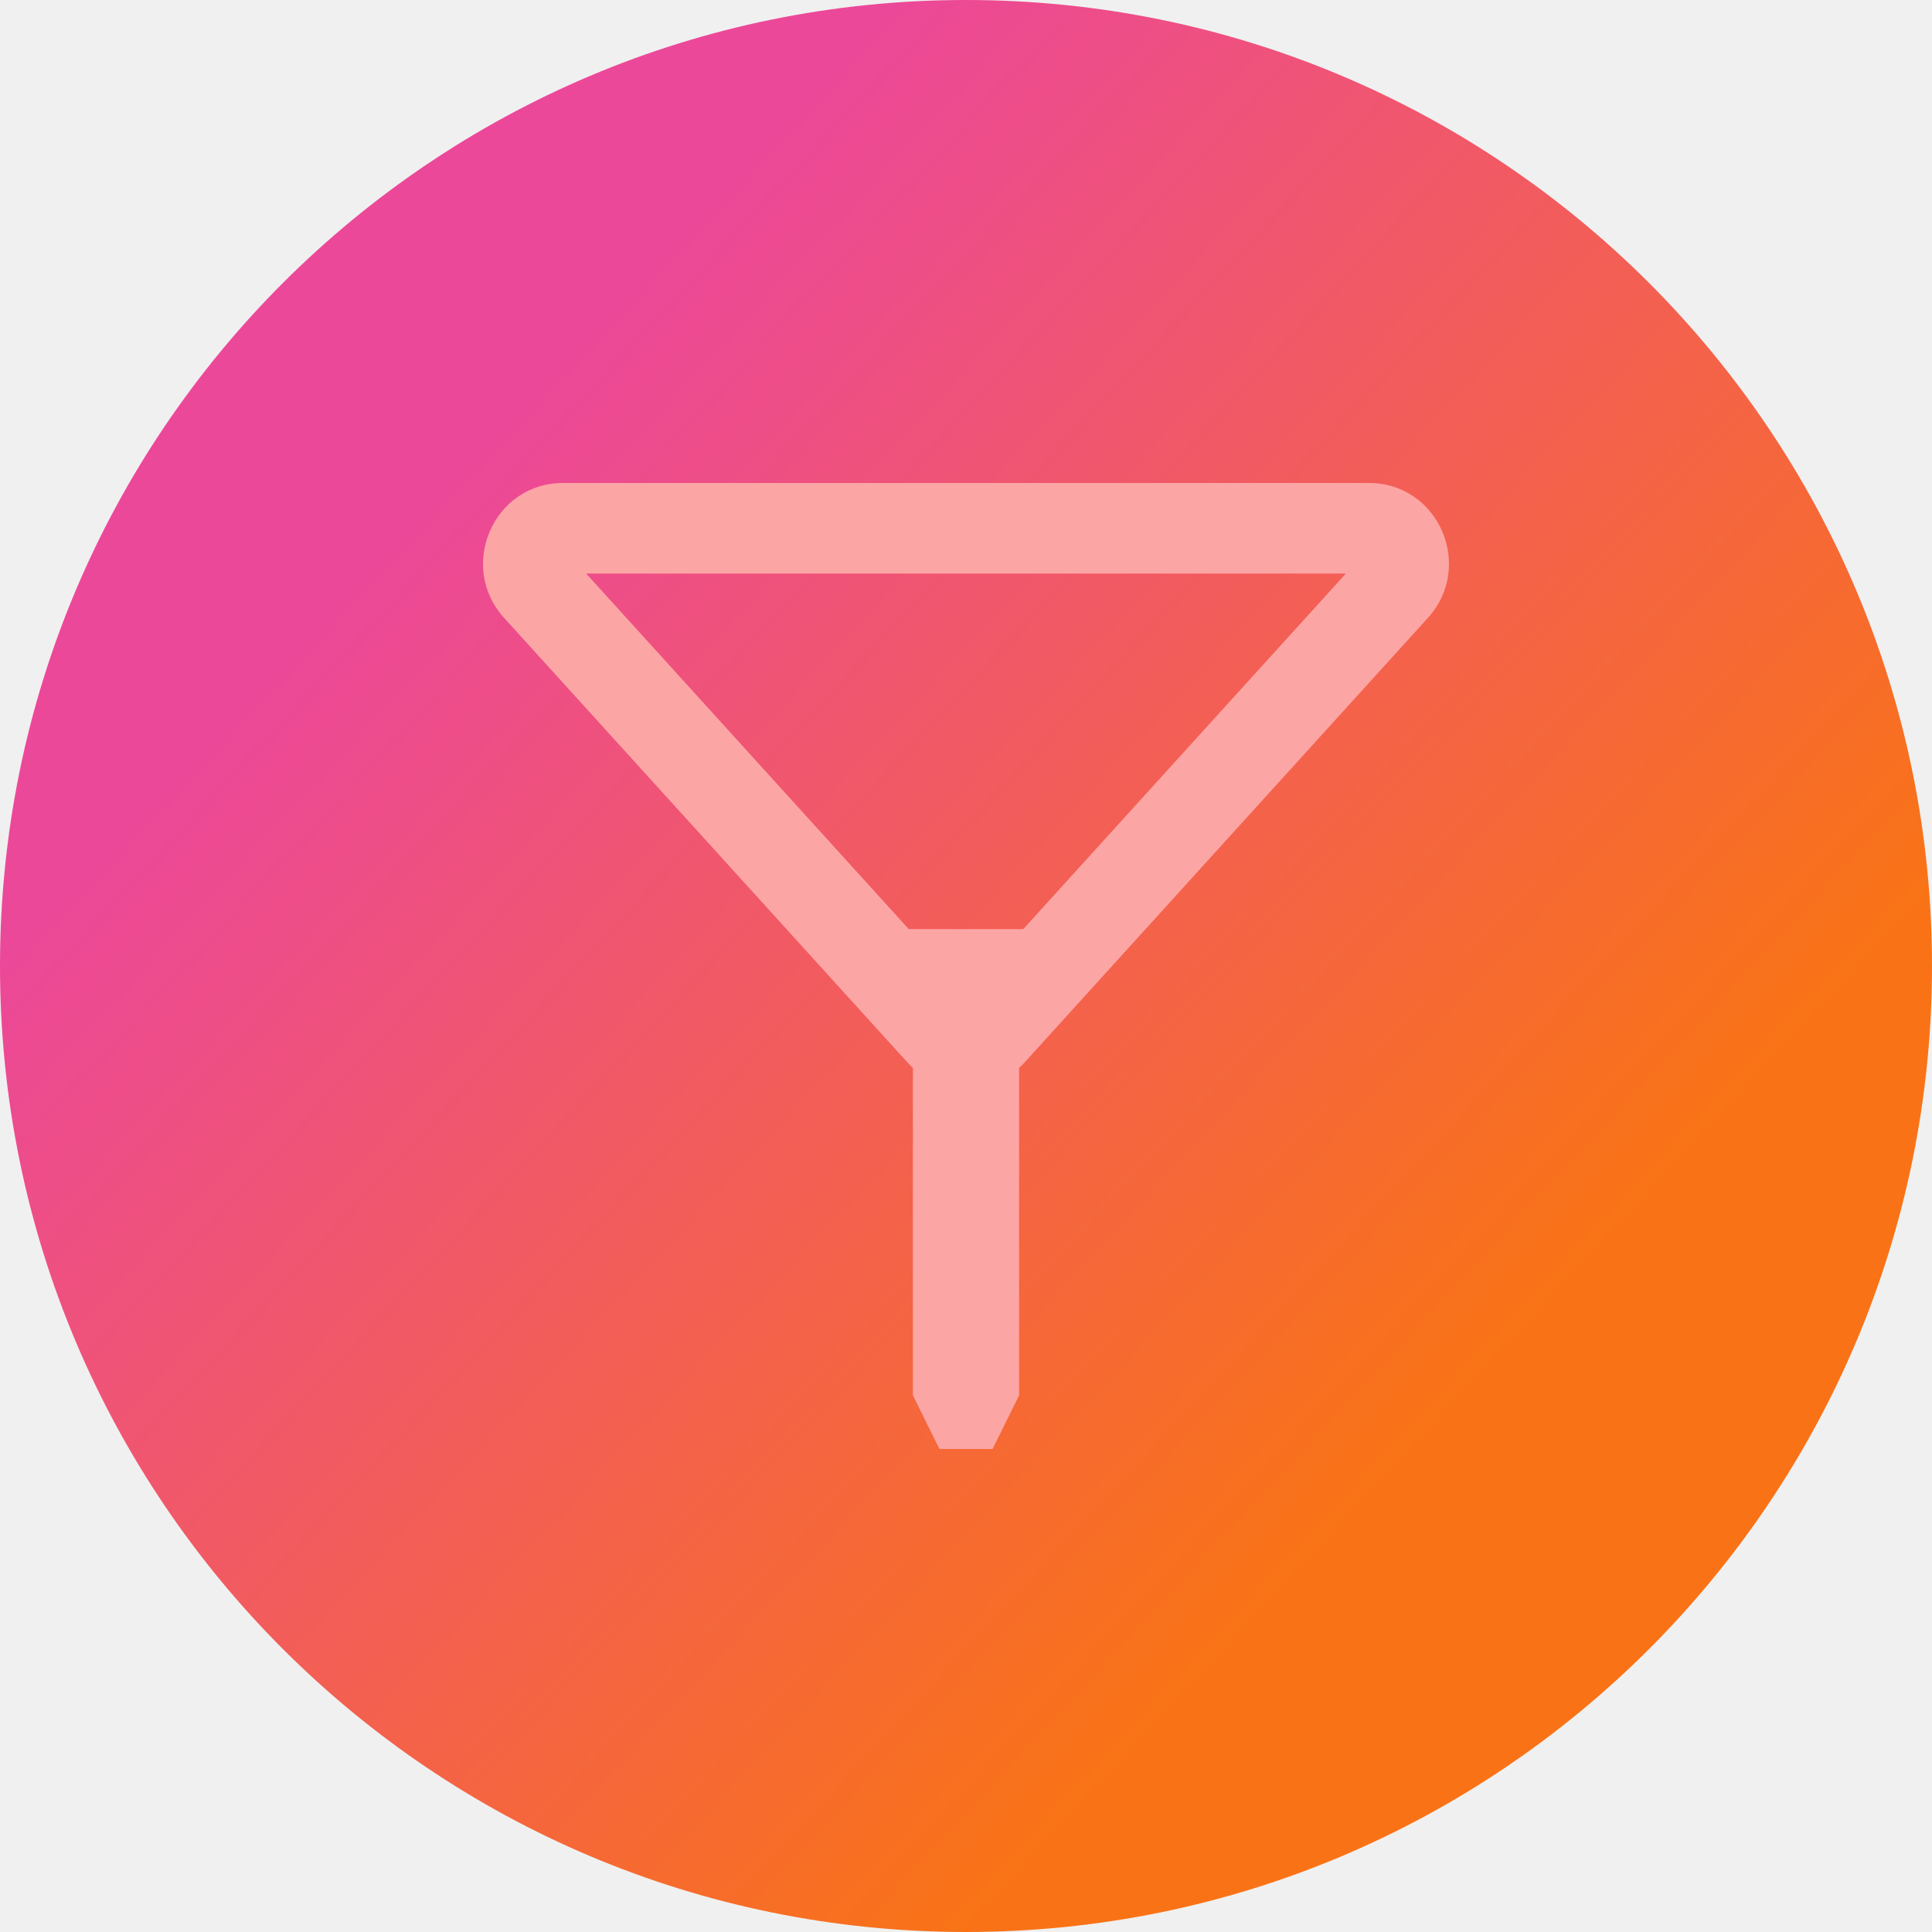
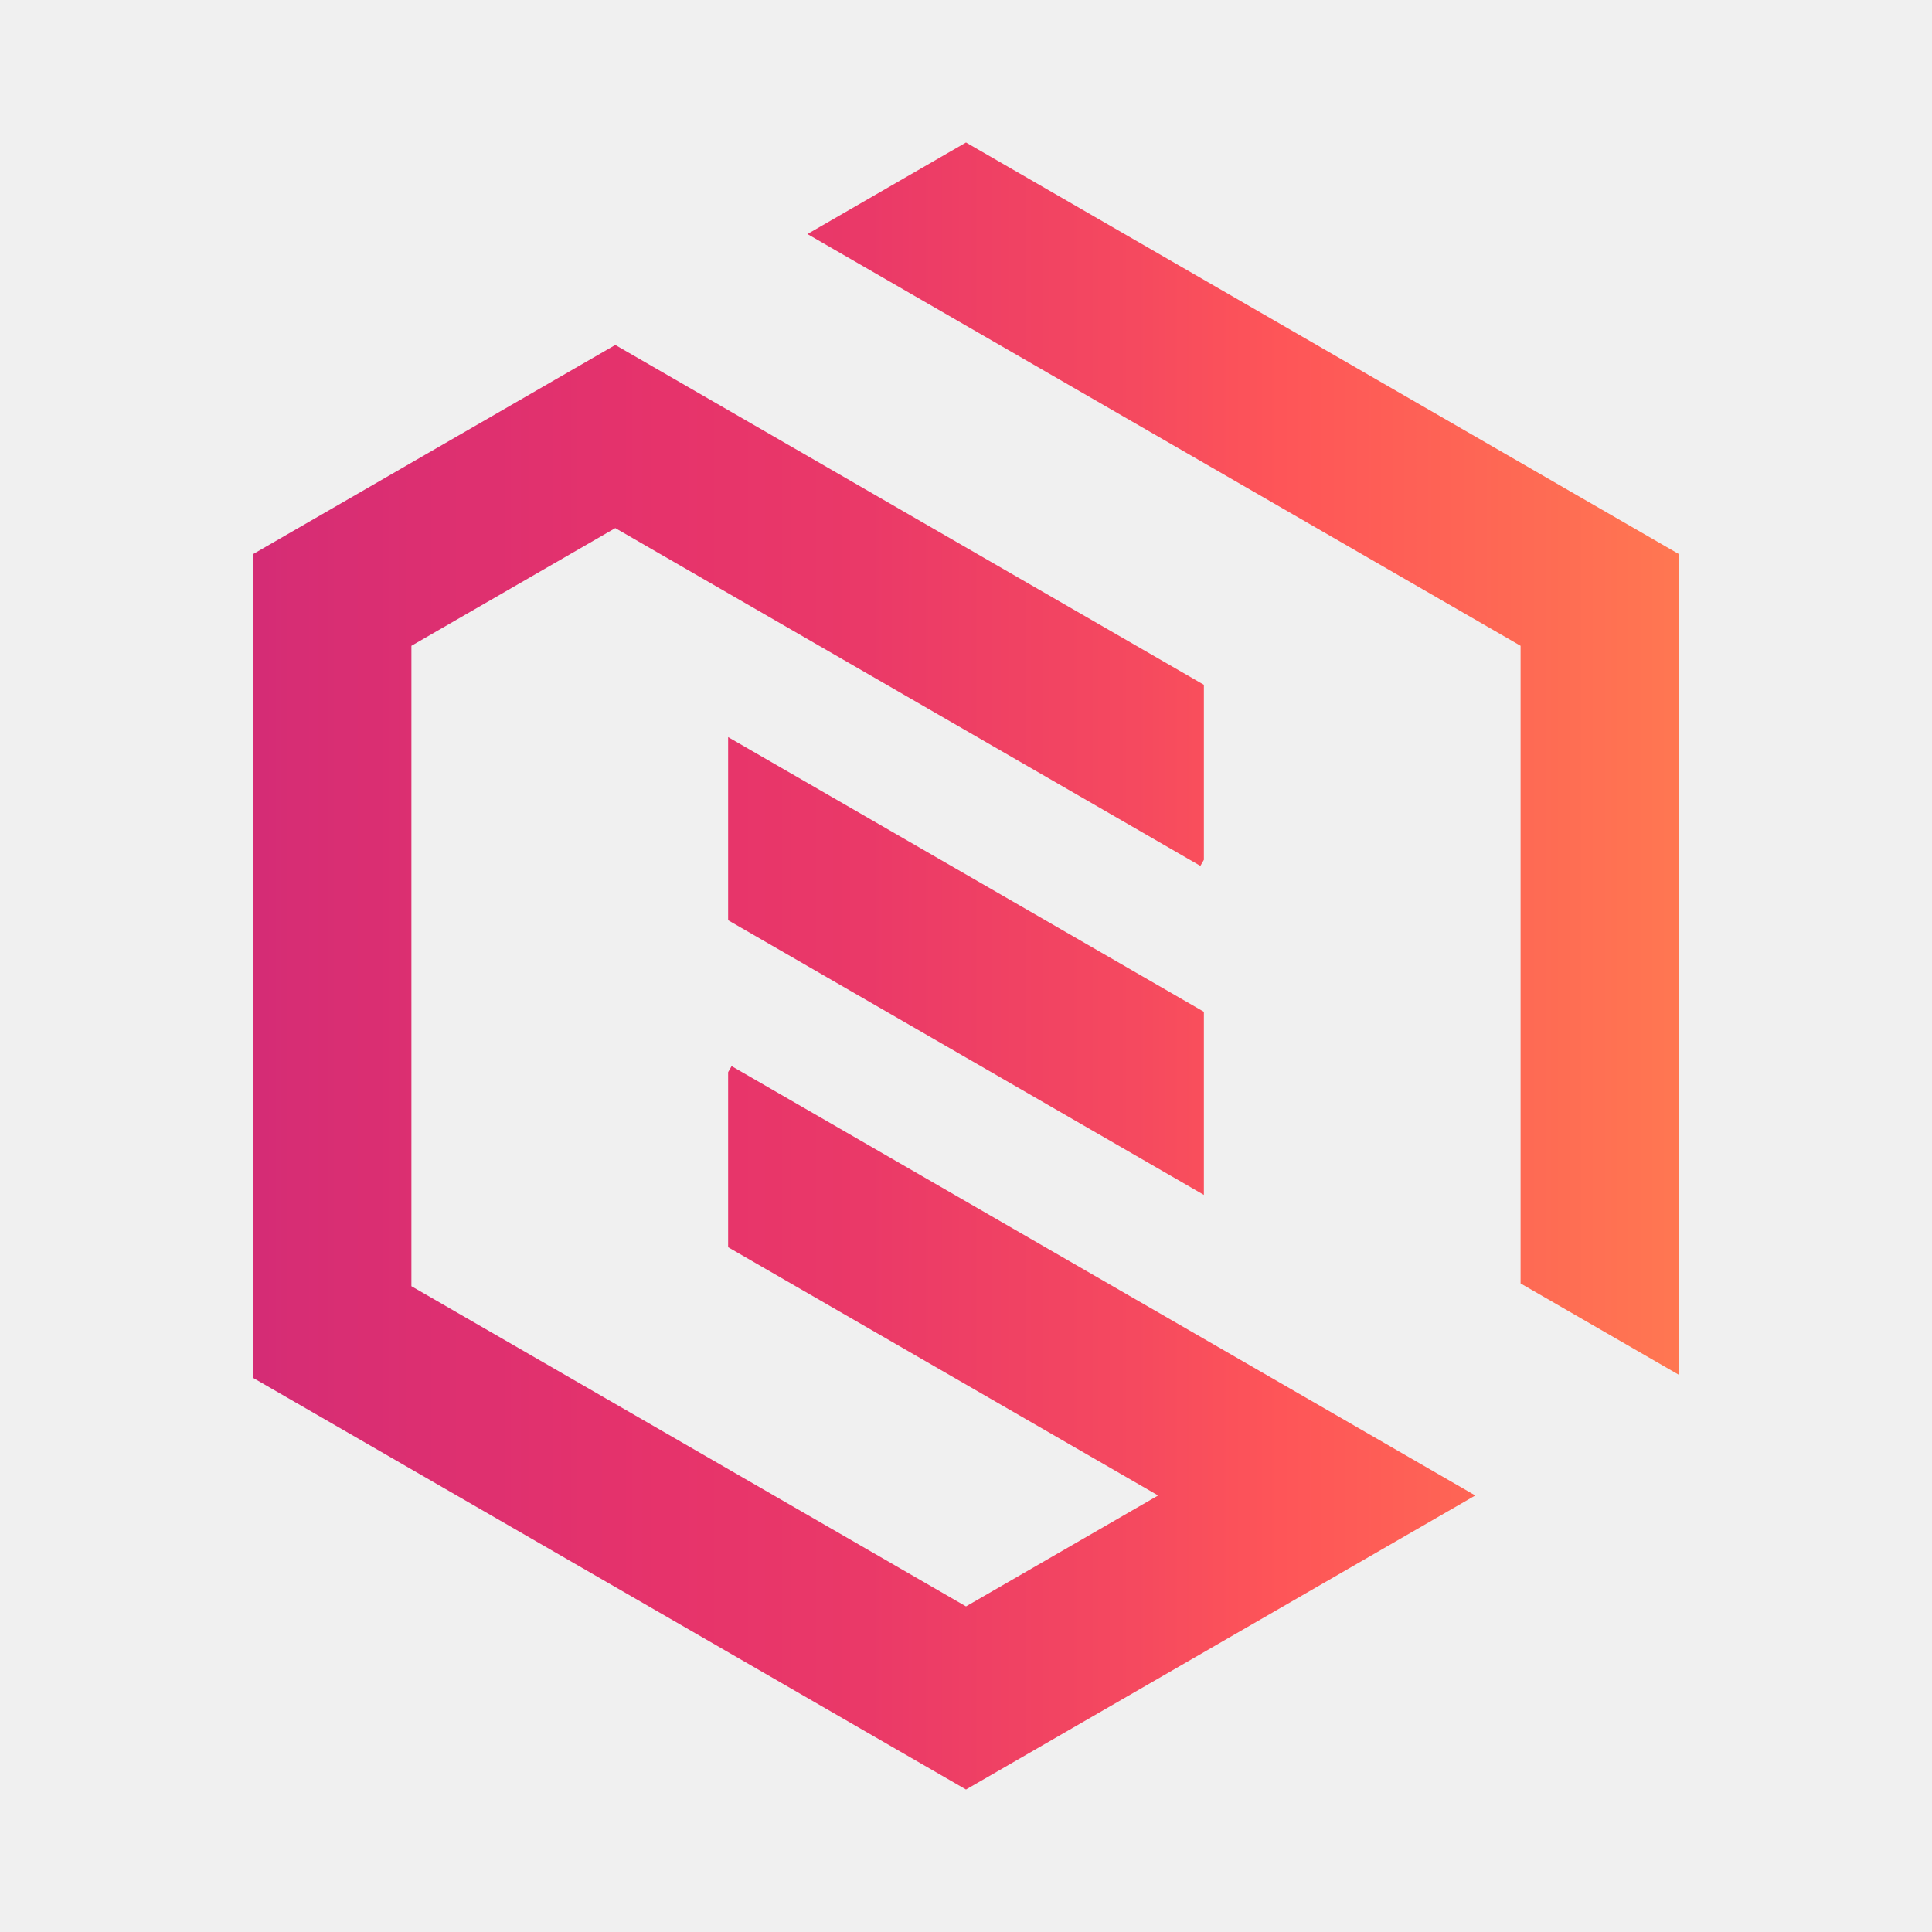
- <svg xmlns="http://www.w3.org/2000/svg" width="1024" height="1024" viewBox="0 0 1024 1024" fill="none">
-   <circle cx="512" cy="512" r="512" fill="url(#paint0_linear)" />
-   <mask id="path-2-inside-1" fill="white">
-     <path d="M543.13 563.022C526.393 581.47 497.607 581.47 480.87 563.022L267.183 327.498C242.354 300.131 261.569 256 298.313 256L725.687 256C762.431 256 781.646 300.131 756.817 327.498L543.13 563.022Z" />
-     <path d="M526.076 768H497.923L483.846 739.556V540.444H540.152V739.556L526.076 768Z" />
-   </mask>
-   <path d="M725.687 256L725.687 304L725.687 256ZM756.817 327.498L792.366 359.751L792.366 359.751L756.817 327.498ZM267.183 327.498L231.634 359.751L231.634 359.751L267.183 327.498ZM298.313 256L298.313 208L298.313 256ZM480.87 563.022L516.419 530.769L480.87 563.022ZM543.13 563.022L507.581 530.769L507.581 530.769L543.13 563.022ZM497.923 768L454.902 789.29L468.121 816H497.923V768ZM526.076 768V816H555.878L569.096 789.29L526.076 768ZM540.152 540.444H588.152V492.444H540.152V540.444ZM483.846 540.444V492.444H435.846V540.444H483.846ZM483.846 739.556H435.846V750.783L440.826 760.845L483.846 739.556ZM540.152 739.556L583.173 760.845L588.152 750.783V739.556H540.152ZM516.419 530.769L302.732 295.245L231.634 359.751L445.321 595.275L516.419 530.769ZM298.313 304L725.687 304L725.687 208L298.313 208L298.313 304ZM721.268 295.245L507.581 530.769L578.679 595.275L792.366 359.751L721.268 295.245ZM725.687 304C724.932 304 723.505 303.678 722.185 302.763C721.073 301.992 720.563 301.177 720.332 300.648C720.102 300.119 719.895 299.291 720.057 298.137C720.251 296.747 720.883 295.669 721.268 295.245L792.366 359.751C844.506 302.282 805.08 208 725.687 208L725.687 304ZM302.732 295.245C303.117 295.669 303.749 296.747 303.943 298.137C304.105 299.291 303.898 300.119 303.668 300.648C303.437 301.177 302.927 301.992 301.815 302.763C300.495 303.678 299.068 304 298.313 304L298.313 208C218.92 208 179.494 302.283 231.634 359.751L302.732 295.245ZM445.321 595.275C481.107 634.719 542.893 634.719 578.679 595.275L507.581 530.769C509.893 528.221 514.107 528.221 516.419 530.769L445.321 595.275ZM497.923 816H526.076V720H497.923V816ZM540.152 492.444H483.846V588.444H540.152V492.444ZM435.846 540.444V739.556H531.846V540.444H435.846ZM440.826 760.845L454.902 789.29L540.943 746.71L526.866 718.266L440.826 760.845ZM492.152 540.444V739.556H588.152V540.444H492.152ZM497.132 718.266L483.056 746.71L569.096 789.29L583.173 760.845L497.132 718.266Z" fill="#FCA5A5" mask="url(#path-2-inside-1)" />
-   <defs>
-     <linearGradient id="paint0_linear" x1="-2.3827e-05" y1="512" x2="530" y2="1004" gradientUnits="userSpaceOnUse">
-       <stop stop-color="#EC4899" />
-       <stop offset="1" stop-color="#F97316" />
-     </linearGradient>
-   </defs>
+ <svg xmlns="http://www.w3.org/2000/svg" viewBox="0 0 2000 2000" style="enable-background:new 0 0 2000 2000" xml:space="preserve">
+   <linearGradient id="a" gradientUnits="userSpaceOnUse" x1="-5116.372" y1="4863.27" x2="1712.586" y2="4863.27" gradientTransform="rotate(180 257.754 1529.42) scale(.4018)">
+     <stop offset="0" style="stop-color:#fec53e" />
+     <stop offset=".227" style="stop-color:#ff884e" />
+     <stop offset=".454" style="stop-color:#fe5558" />
+     <stop offset=".509" style="stop-color:#f5495f" />
+     <stop offset=".61" style="stop-color:#ea3968" />
+     <stop offset=".687" style="stop-color:#e6336b" />
+     <stop offset=".825" style="stop-color:#d72d74" />
+     <stop offset="1" style="stop-color:#be2283" />
+   </linearGradient>
+   <path style="fill:url(#a)" d="M753.75 1109.9v181.21l445.13 256.99-7.51 4.34L1000 1662.93l-191.37-110.49-191.37-110.49-191.38-110.49.01-220.97-.01-220.98.01-220.98.46-.26 58.62-33.85 132.29-76.37 19.69-11.38 605.67 349.69 3.63-6.28V708.89l-609.3-351.78-164.16 94.78-151.98 87.75-58.63 33.85-.45.26-.01 852.49L1000 1852.49l363.04-209.61 164.16-94.78-769.83-444.46z" />
+   <linearGradient id="b" gradientUnits="userSpaceOnUse" x1="-5116.372" y1="5658.091" x2="1712.586" y2="5658.091" gradientTransform="rotate(180 257.754 1529.42) scale(.4018)">
+     <stop offset="0" style="stop-color:#fec53e" />
+     <stop offset=".227" style="stop-color:#ff884e" />
+     <stop offset=".454" style="stop-color:#fe5558" />
+     <stop offset=".509" style="stop-color:#f5495f" />
+     <stop offset=".61" style="stop-color:#ea3968" />
+     <stop offset=".687" style="stop-color:#e6336b" />
+     <stop offset=".825" style="stop-color:#d72d74" />
+     <stop offset="1" style="stop-color:#be2283" />
+   </linearGradient>
+   <path style="fill:url(#b)" d="m1000 147.51-164.16 94.78 355.53 205.27 191.37 110.48 191.37 110.49V1328.61l164.16 94.77.01-849.62z" />
+   <linearGradient id="c" gradientUnits="userSpaceOnUse" x1="-5116.372" y1="5124.105" x2="1712.586" y2="5124.105" gradientTransform="rotate(180 257.754 1529.42) scale(.4018)">
+     <stop offset="0" style="stop-color:#fec53e" />
+     <stop offset=".227" style="stop-color:#ff884e" />
+     <stop offset=".454" style="stop-color:#fe5558" />
+     <stop offset=".509" style="stop-color:#f5495f" />
+     <stop offset=".61" style="stop-color:#ea3968" />
+     <stop offset=".687" style="stop-color:#e6336b" />
+     <stop offset=".825" style="stop-color:#d72d74" />
+     <stop offset="1" style="stop-color:#be2283" />
+   </linearGradient>
+   <path style="fill:url(#c)" d="m753.75 952.61 492.5 284.34v-189.56l-492.5-284.34z" />
</svg>
